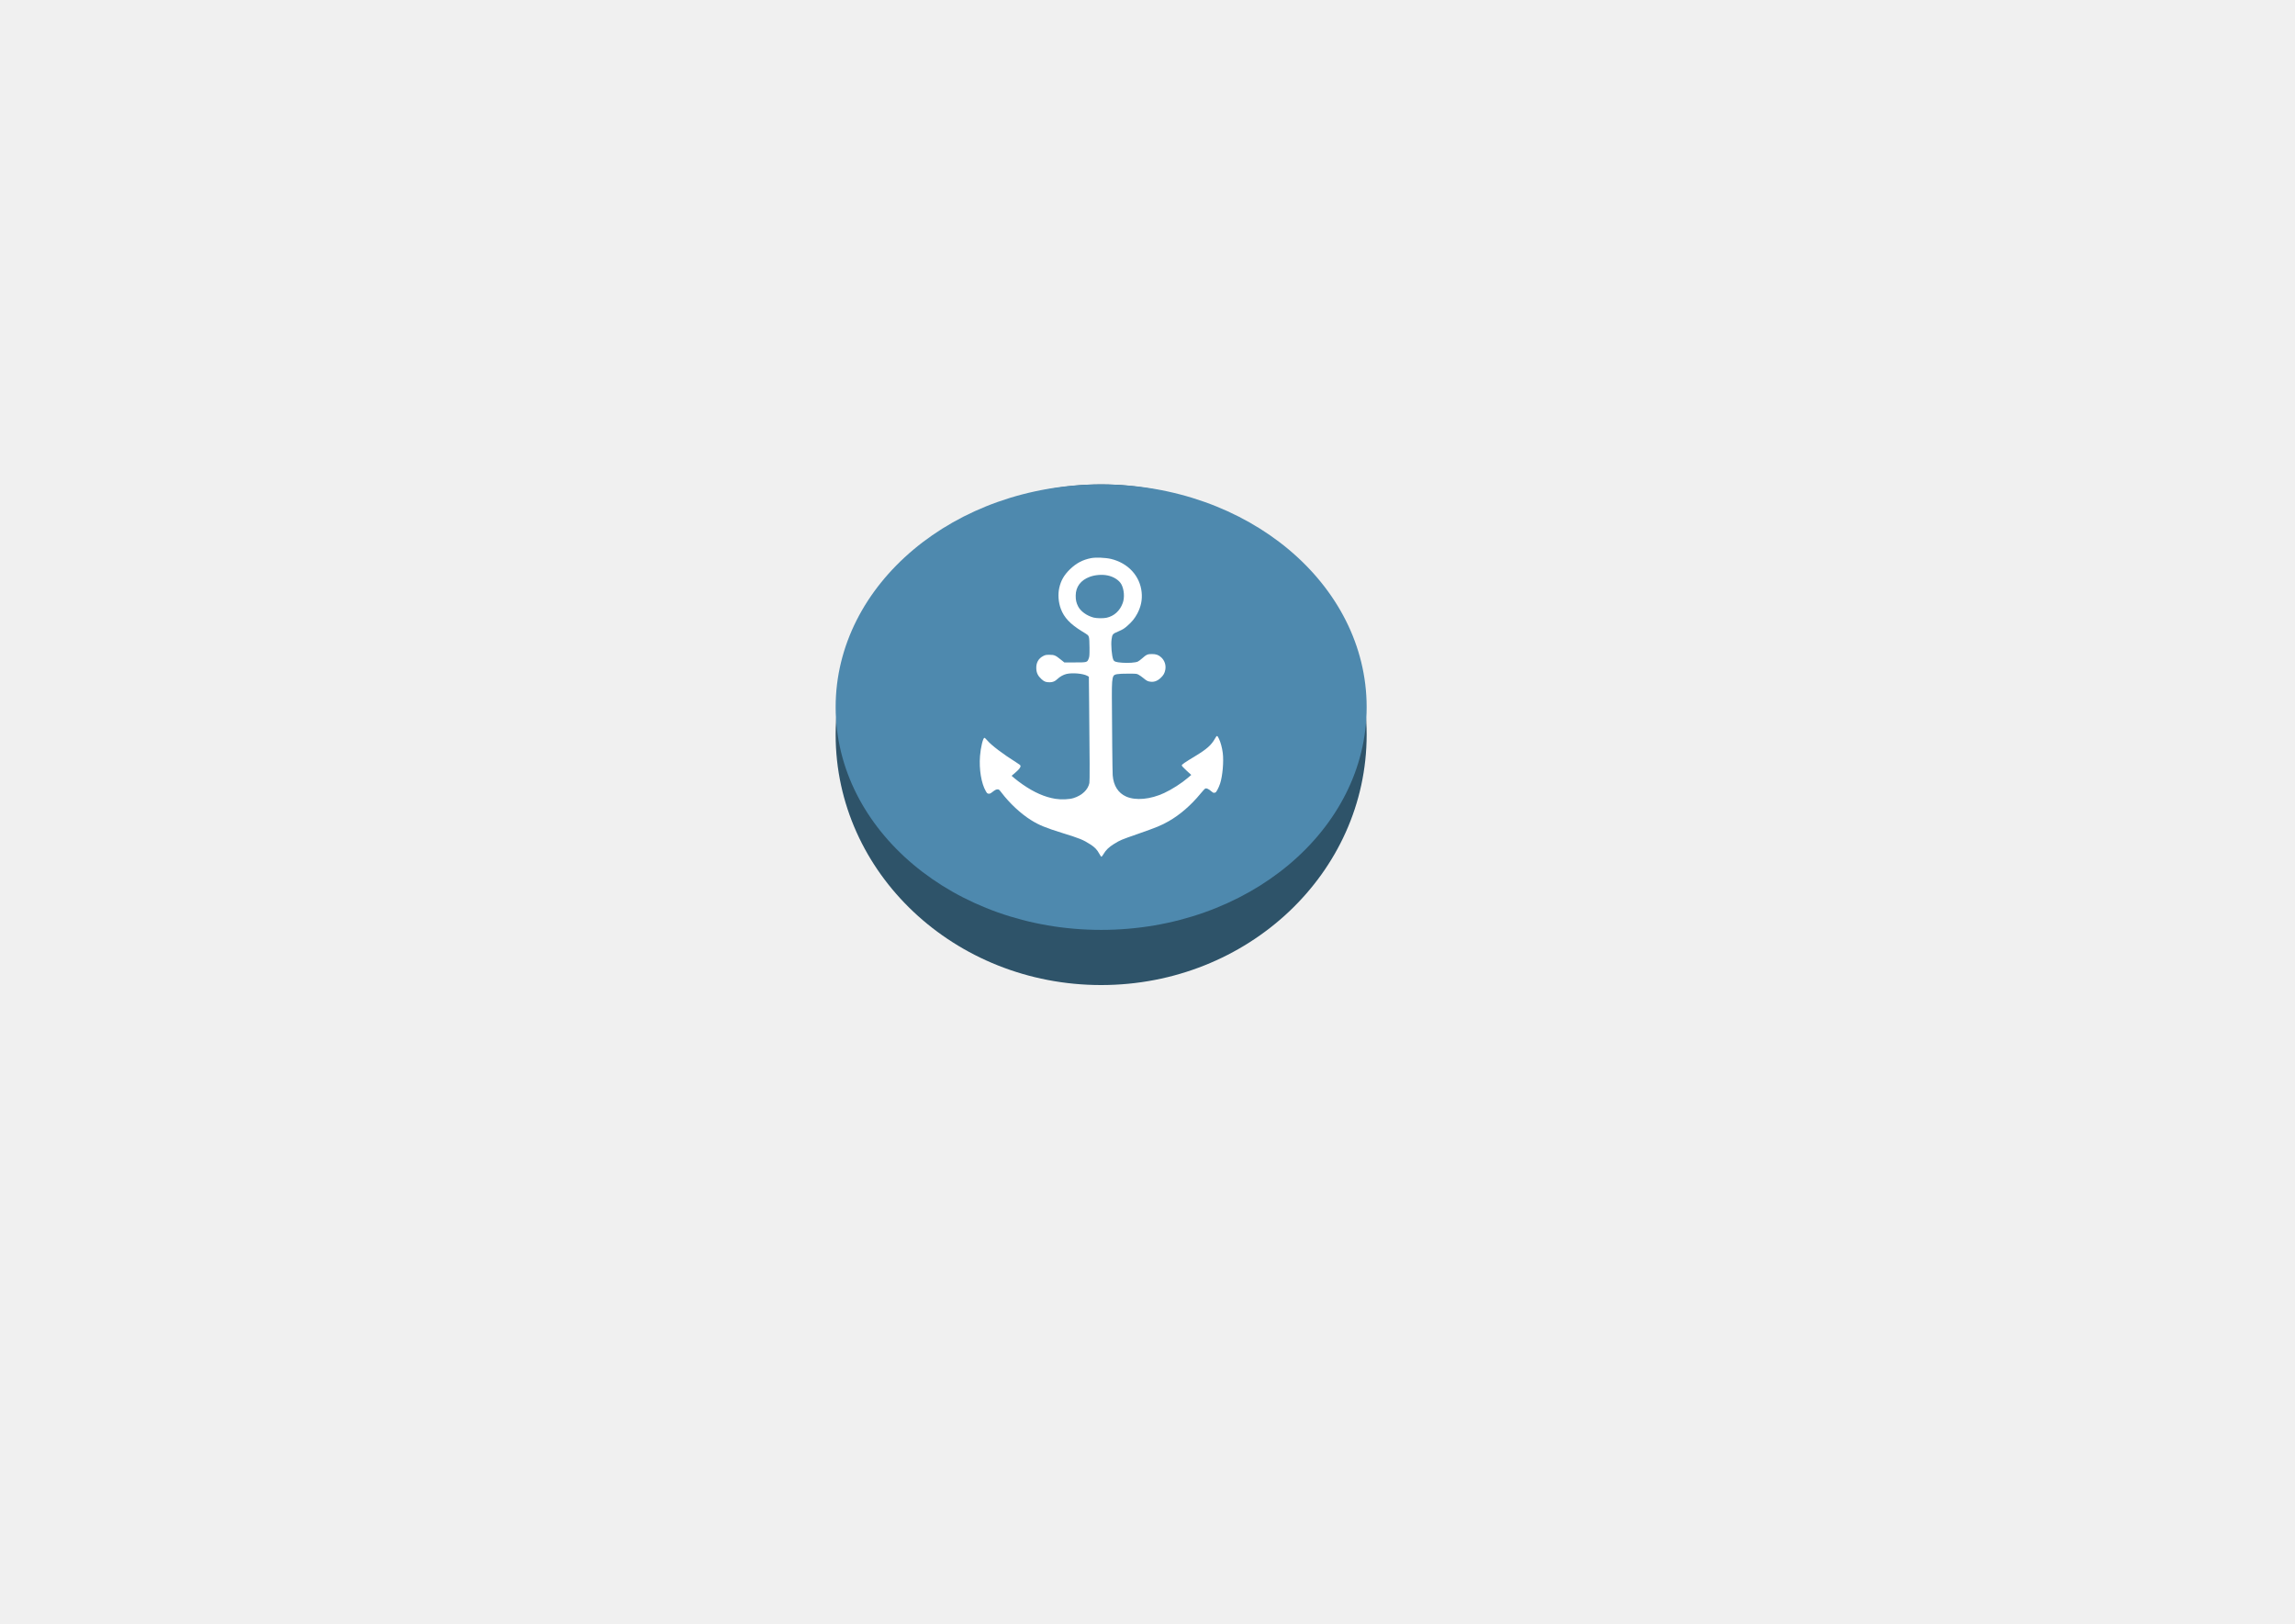
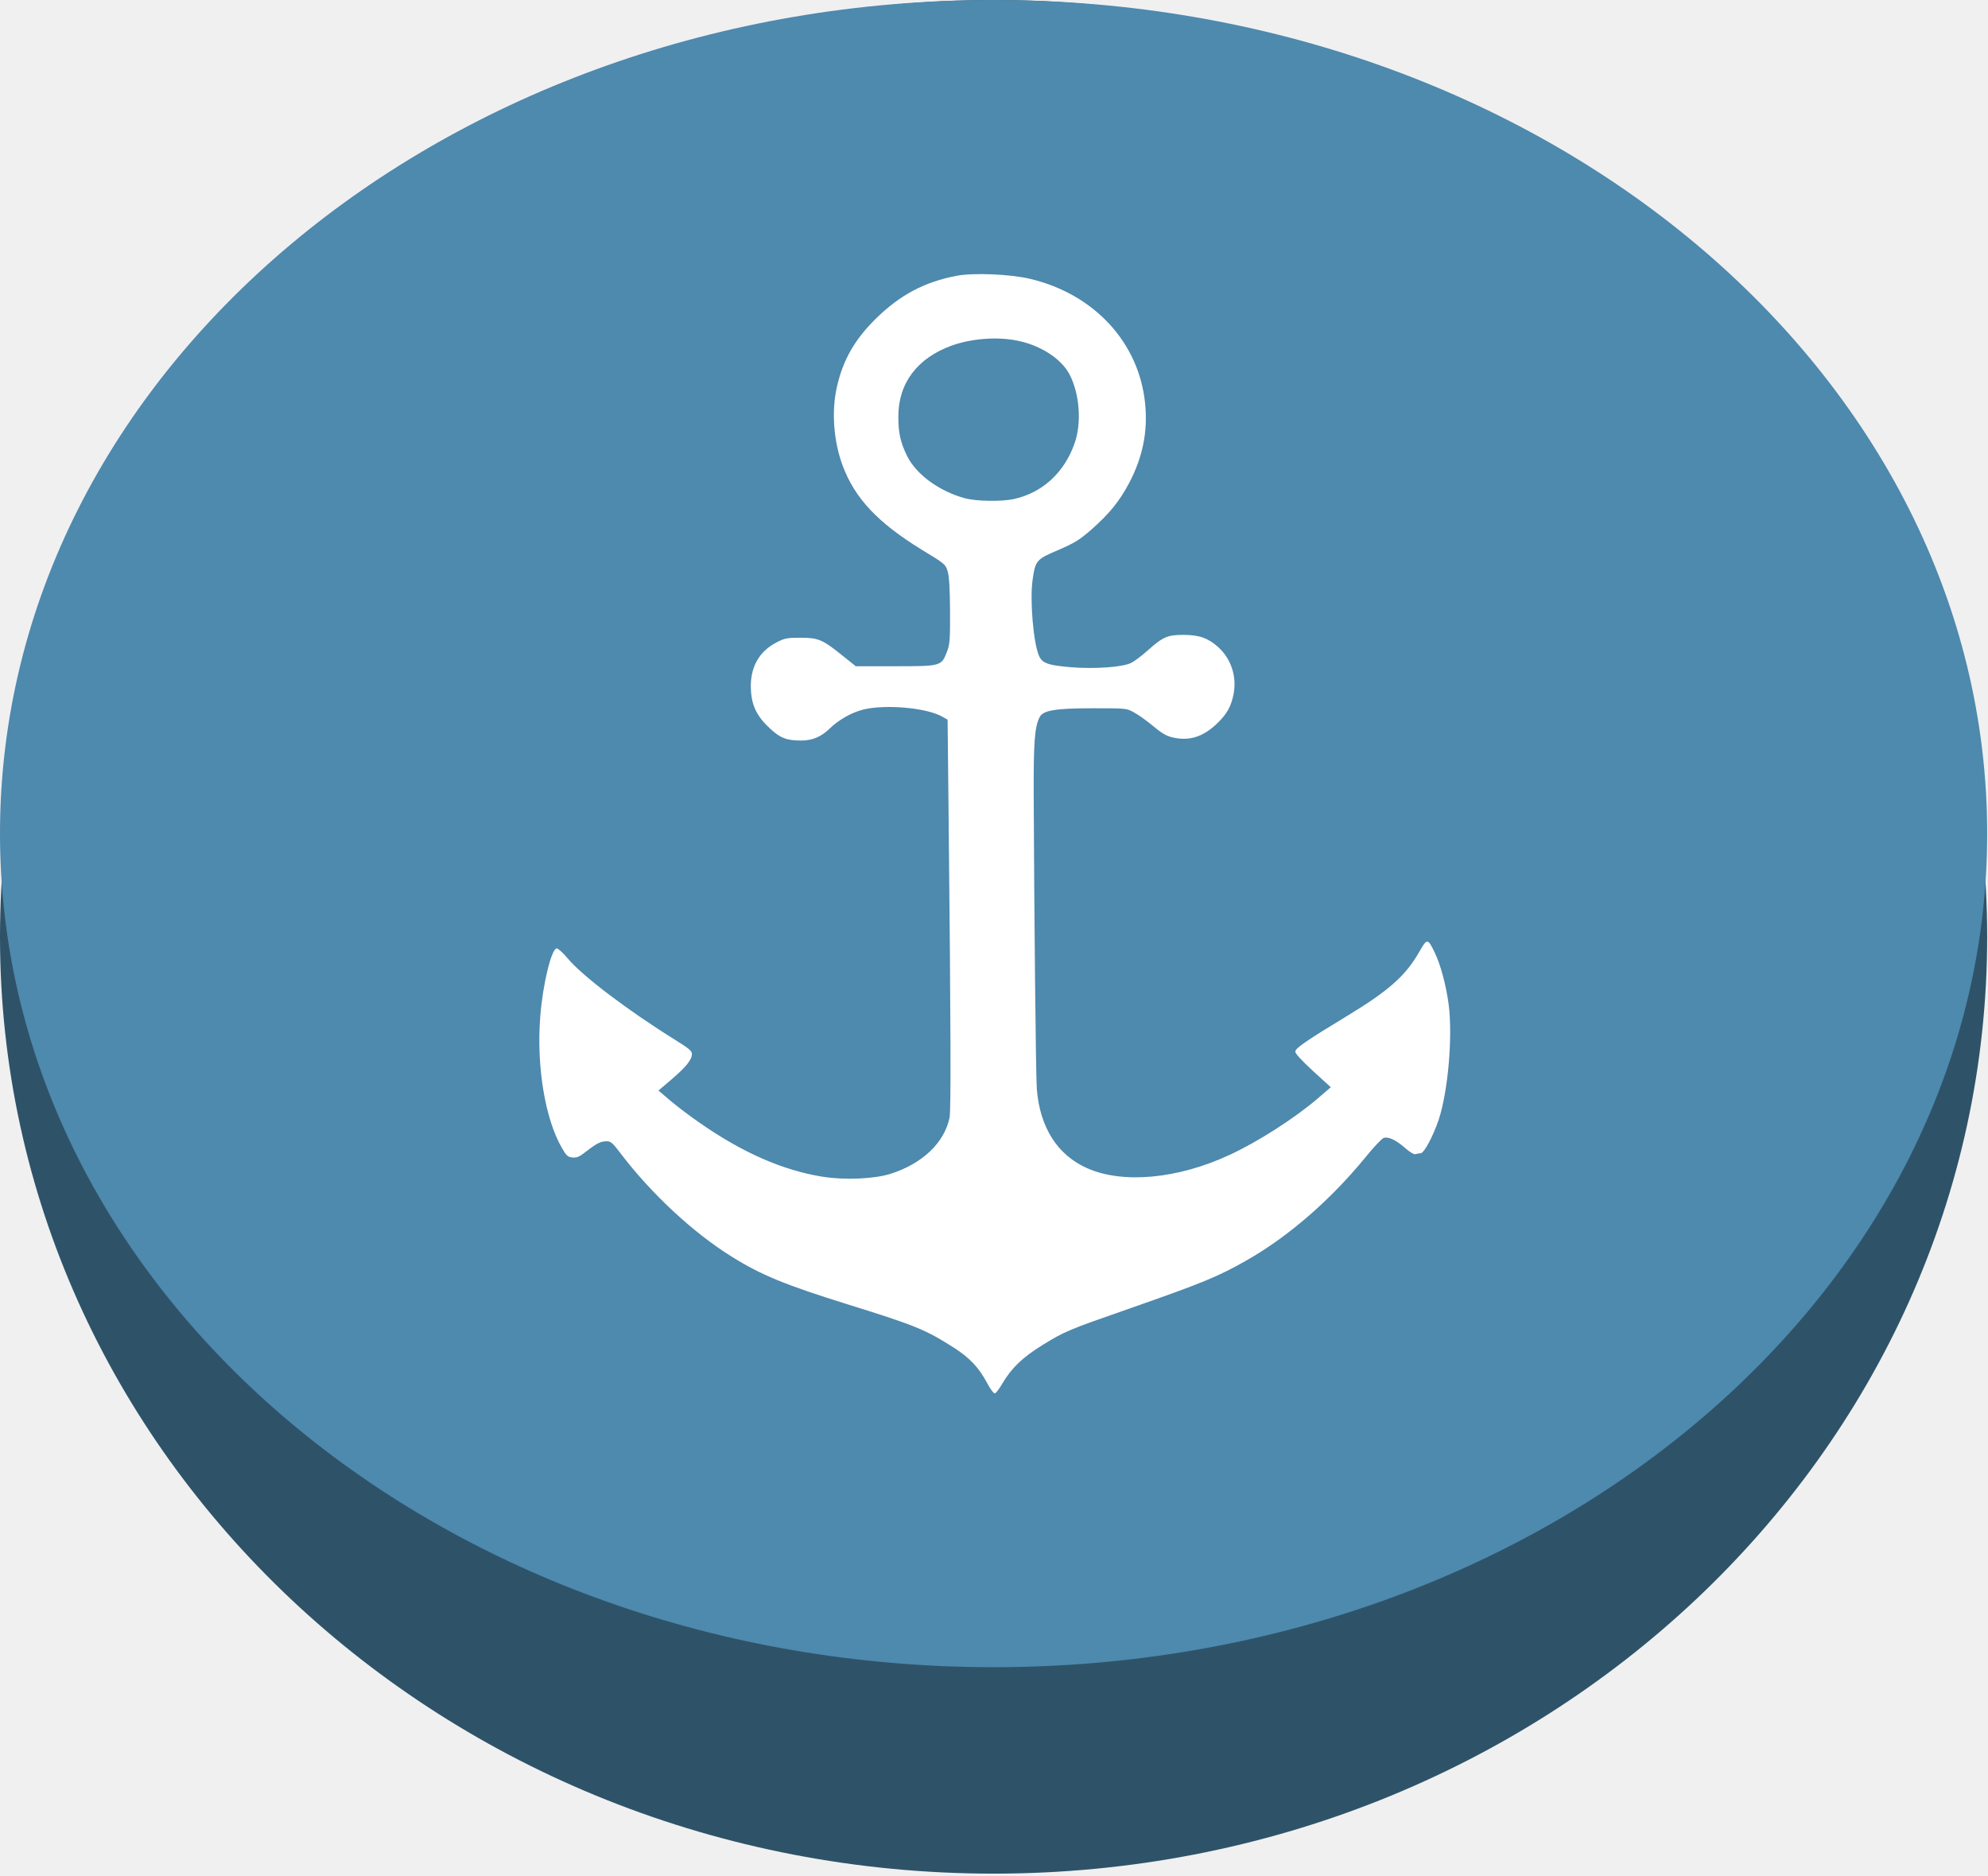
- <svg xmlns="http://www.w3.org/2000/svg" width="100%" height="100%" viewBox="0 0 3508 2481" version="1.1" xml:space="preserve" style="fill-rule:evenodd;clip-rule:evenodd;stroke-linejoin:round;stroke-miterlimit:2;">
-   <g transform="matrix(1.04645,0,0,0.986598,-86.6061,439.262)">
-     <circle cx="1691.2" cy="693.047" r="387.817" style="fill:rgb(46,83,105);" />
-   </g>
-   <g transform="matrix(1.04645,0,0,0.877895,-86.6061,472.441)">
-     <circle cx="1691.2" cy="693.047" r="387.817" style="fill:rgb(78,137,174);" />
-   </g>
-   <g transform="matrix(0.159851,0,0,0.147115,1683.15,1080.86)">
-     <g transform="matrix(1,0,0,1,-2666.67,-2666.67)">
-       <g transform="matrix(0.416667,0,0,-0.416667,0,5333.33)">
-         <path d="M6170,10116C5973,10074 5827,9989 5679,9832C5548,9692 5476,9555 5439,9375C5405,9212 5419,9015 5474,8853C5549,8634 5689,8472 5960,8291C6104,8196 6105,8195 6119,8145C6128,8111 6132,8028 6133,7880C6134,7691 6131,7658 6114,7611C6080,7516 6078,7515 5797,7515L5555,7515L5471,7588C5351,7693 5325,7705 5215,7705C5134,7705 5120,7702 5071,7675C4959,7613 4904,7503 4912,7355C4917,7250 4951,7177 5031,7098C5094,7035 5132,7020 5220,7020C5289,7020 5343,7045 5395,7100C5451,7159 5531,7208 5603,7227C5738,7262 5984,7239 6082,7181L6118,7159L6124,6537C6138,5078 6139,4558 6130,4507C6098,4340 5964,4201 5768,4133C5669,4099 5487,4090 5350,4114C5109,4156 4862,4273 4600,4471C4537,4518 4454,4587 4415,4623L4345,4688L4427,4764C4516,4847 4550,4894 4550,4932C4550,4952 4531,4969 4448,5025C4158,5221 3877,5452 3787,5570C3759,5606 3730,5635 3721,5635C3689,5635 3635,5395 3620,5181C3596,4849 3650,4497 3753,4305C3781,4252 3789,4245 3818,4242C3845,4239 3861,4247 3903,4283C3967,4337 3991,4350 4028,4350C4052,4350 4064,4339 4110,4273C4299,4002 4559,3739 4796,3580C4972,3460 5125,3392 5500,3265C5920,3123 5981,3096 6156,2975C6256,2905 6309,2843 6361,2738C6379,2700 6400,2670 6407,2670C6413,2670 6433,2697 6450,2729C6507,2836 6577,2910 6701,2993C6838,3084 6854,3092 7235,3236C7687,3408 7776,3448 7951,3556C8208,3715 8465,3957 8682,4245C8731,4311 8781,4368 8792,4372C8820,4383 8867,4359 8924,4305C8953,4277 8978,4261 8987,4264C8995,4267 9010,4270 9019,4270C9040,4270 9096,4385 9130,4495C9187,4684 9216,5044 9191,5259C9176,5386 9141,5529 9104,5610C9063,5703 9058,5703 9011,5613C8927,5453 8825,5354 8565,5183C8314,5018 8250,4969 8250,4947C8250,4934 8292,4885 8359,4818L8468,4710L8392,4639C8248,4504 8019,4345 7845,4258C7529,4099 7194,4065 6975,4170C6791,4258 6683,4443 6665,4701C6659,4788 6649,5856 6646,6665C6645,7012 6652,7110 6682,7175C6703,7221 6776,7235 7010,7235C7214,7235 7215,7235 7260,7208C7285,7194 7338,7153 7378,7117C7434,7066 7462,7049 7501,7040C7601,7016 7684,7044 7769,7132C7831,7196 7857,7247 7872,7331C7892,7447 7857,7563 7779,7641C7718,7702 7661,7724 7565,7724C7467,7724 7440,7712 7345,7620C7307,7583 7260,7545 7241,7536C7189,7509 7021,7496 6880,7508C6733,7521 6698,7535 6678,7586C6644,7672 6622,7954 6639,8088C6656,8220 6661,8227 6798,8290C6899,8338 6926,8356 6999,8425C7109,8530 7171,8613 7231,8735C7315,8909 7347,9080 7329,9268C7291,9672 7018,9994 6625,10096C6501,10128 6275,10138 6170,10116ZM6543,9685C6685,9655 6812,9567 6864,9463C6928,9334 6942,9133 6895,8995C6831,8802 6697,8670 6524,8629C6448,8611 6295,8614 6225,8634C6069,8680 5929,8790 5872,8911C5830,9001 5815,9071 5816,9180C5816,9401 5932,9568 6142,9651C6261,9698 6419,9712 6543,9685Z" style="fill:white;fill-rule:nonzero;" />
+ <svg xmlns="http://www.w3.org/2000/svg" width="100%" height="100%" viewBox="0 0 812 766" version="1.1" xml:space="preserve" style="fill-rule:evenodd;clip-rule:evenodd;stroke-linejoin:round;stroke-miterlimit:2;">
+   <g transform="matrix(1,0,0,1,-1277.32,-740.401)">
+     <g transform="matrix(1.04645,0,0,0.986598,-86.6061,439.262)">
+       <circle cx="1691.2" cy="693.047" r="387.817" style="fill:rgb(46,83,105);" />
+     </g>
+     <g transform="matrix(1.04645,0,0,0.877895,-86.6061,472.441)">
+       <circle cx="1691.2" cy="693.047" r="387.817" style="fill:rgb(78,137,174);" />
+     </g>
+     <g transform="matrix(0.159851,0,0,0.147115,1683.15,1080.86)">
+       <g transform="matrix(0.416667,0,0,-0.416667,-2666.67,2666.66)">
+         <g>
+           <path d="M6170,10116C5973,10074 5827,9989 5679,9832C5548,9692 5476,9555 5439,9375C5405,9212 5419,9015 5474,8853C5549,8634 5689,8472 5960,8291C6104,8196 6105,8195 6119,8145C6128,8111 6132,8028 6133,7880C6134,7691 6131,7658 6114,7611C6080,7516 6078,7515 5797,7515L5555,7515L5471,7588C5351,7693 5325,7705 5215,7705C5134,7705 5120,7702 5071,7675C4959,7613 4904,7503 4912,7355C4917,7250 4951,7177 5031,7098C5094,7035 5132,7020 5220,7020C5289,7020 5343,7045 5395,7100C5451,7159 5531,7208 5603,7227C5738,7262 5984,7239 6082,7181L6118,7159L6124,6537C6138,5078 6139,4558 6130,4507C6098,4340 5964,4201 5768,4133C5669,4099 5487,4090 5350,4114C5109,4156 4862,4273 4600,4471C4537,4518 4454,4587 4415,4623L4345,4688L4427,4764C4516,4847 4550,4894 4550,4932C4550,4952 4531,4969 4448,5025C4158,5221 3877,5452 3787,5570C3759,5606 3730,5635 3721,5635C3689,5635 3635,5395 3620,5181C3596,4849 3650,4497 3753,4305C3781,4252 3789,4245 3818,4242C3845,4239 3861,4247 3903,4283C3967,4337 3991,4350 4028,4350C4052,4350 4064,4339 4110,4273C4299,4002 4559,3739 4796,3580C4972,3460 5125,3392 5500,3265C5920,3123 5981,3096 6156,2975C6256,2905 6309,2843 6361,2738C6379,2700 6400,2670 6407,2670C6413,2670 6433,2697 6450,2729C6507,2836 6577,2910 6701,2993C6838,3084 6854,3092 7235,3236C7687,3408 7776,3448 7951,3556C8208,3715 8465,3957 8682,4245C8731,4311 8781,4368 8792,4372C8820,4383 8867,4359 8924,4305C8953,4277 8978,4261 8987,4264C8995,4267 9010,4270 9019,4270C9040,4270 9096,4385 9130,4495C9187,4684 9216,5044 9191,5259C9176,5386 9141,5529 9104,5610C9063,5703 9058,5703 9011,5613C8927,5453 8825,5354 8565,5183C8314,5018 8250,4969 8250,4947C8250,4934 8292,4885 8359,4818L8468,4710L8392,4639C8248,4504 8019,4345 7845,4258C7529,4099 7194,4065 6975,4170C6791,4258 6683,4443 6665,4701C6659,4788 6649,5856 6646,6665C6645,7012 6652,7110 6682,7175C6703,7221 6776,7235 7010,7235C7214,7235 7215,7235 7260,7208C7285,7194 7338,7153 7378,7117C7434,7066 7462,7049 7501,7040C7601,7016 7684,7044 7769,7132C7831,7196 7857,7247 7872,7331C7892,7447 7857,7563 7779,7641C7718,7702 7661,7724 7565,7724C7467,7724 7440,7712 7345,7620C7307,7583 7260,7545 7241,7536C7189,7509 7021,7496 6880,7508C6733,7521 6698,7535 6678,7586C6644,7672 6622,7954 6639,8088C6656,8220 6661,8227 6798,8290C6899,8338 6926,8356 6999,8425C7109,8530 7171,8613 7231,8735C7315,8909 7347,9080 7329,9268C7291,9672 7018,9994 6625,10096C6501,10128 6275,10138 6170,10116ZM6543,9685C6685,9655 6812,9567 6864,9463C6928,9334 6942,9133 6895,8995C6831,8802 6697,8670 6524,8629C6448,8611 6295,8614 6225,8634C6069,8680 5929,8790 5872,8911C5830,9001 5815,9071 5816,9180C5816,9401 5932,9568 6142,9651C6261,9698 6419,9712 6543,9685Z" style="fill:white;fill-rule:nonzero;" />
+         </g>
      </g>
    </g>
  </g>
</svg>
